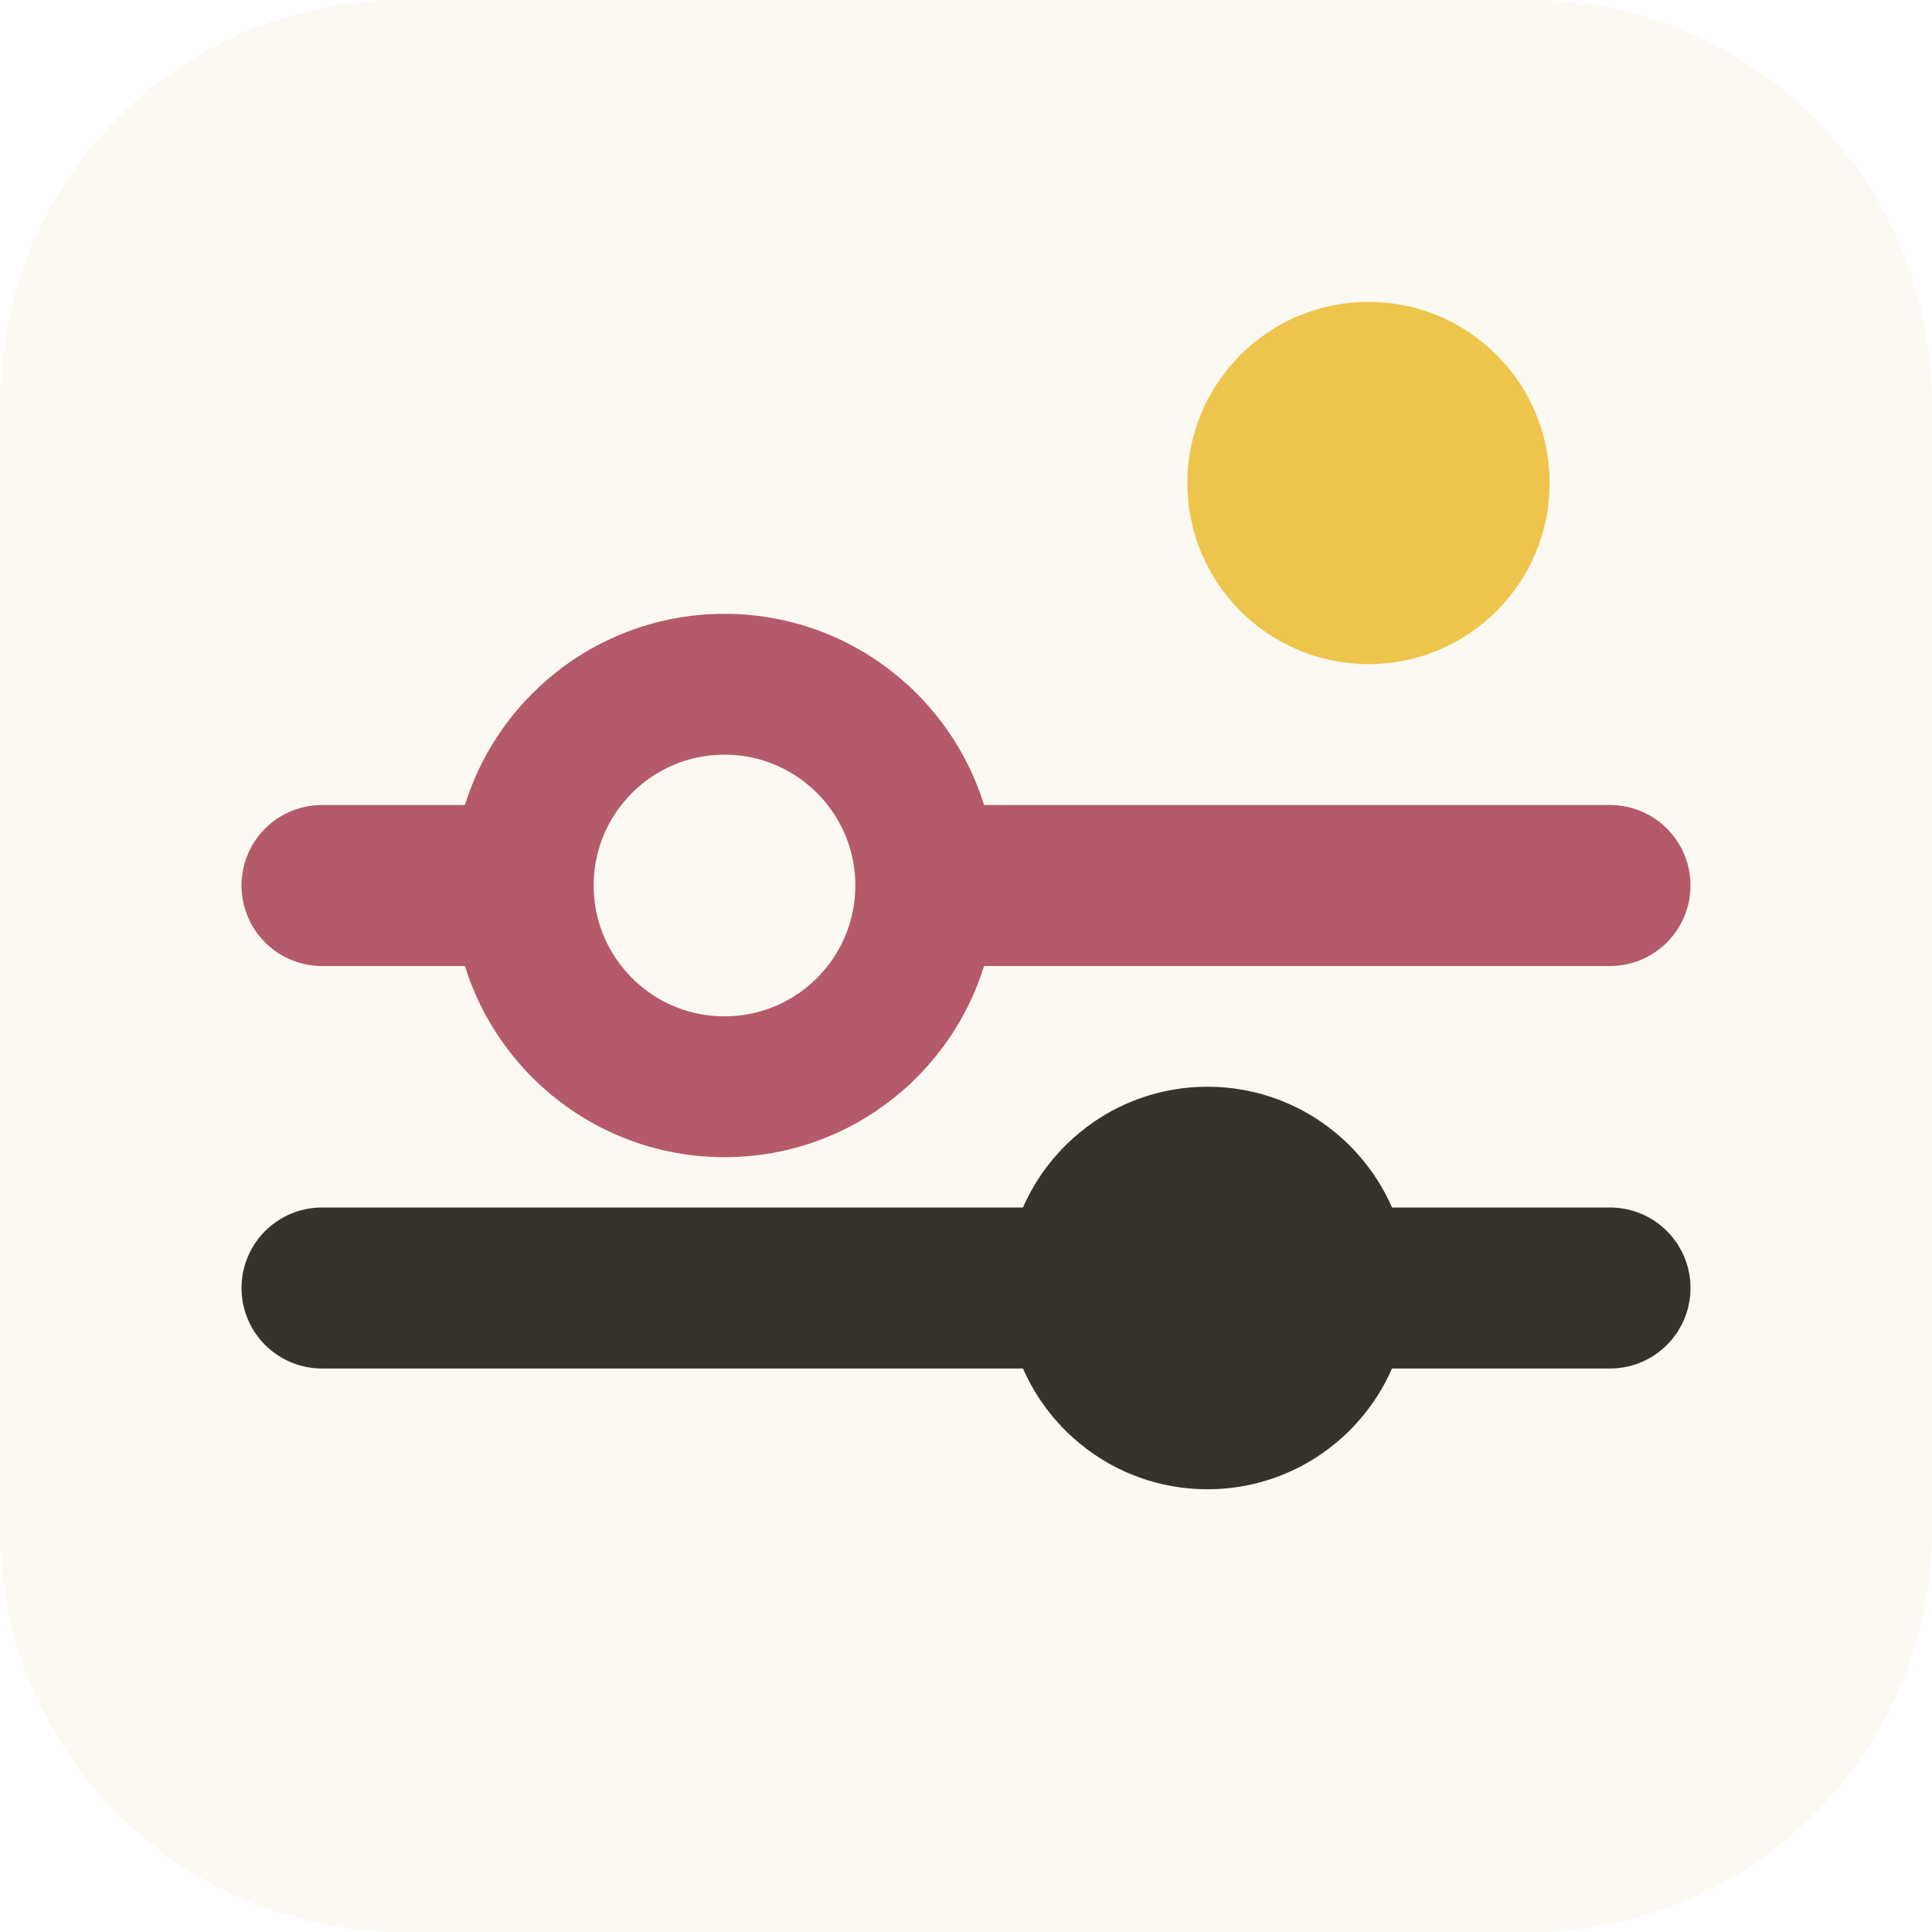
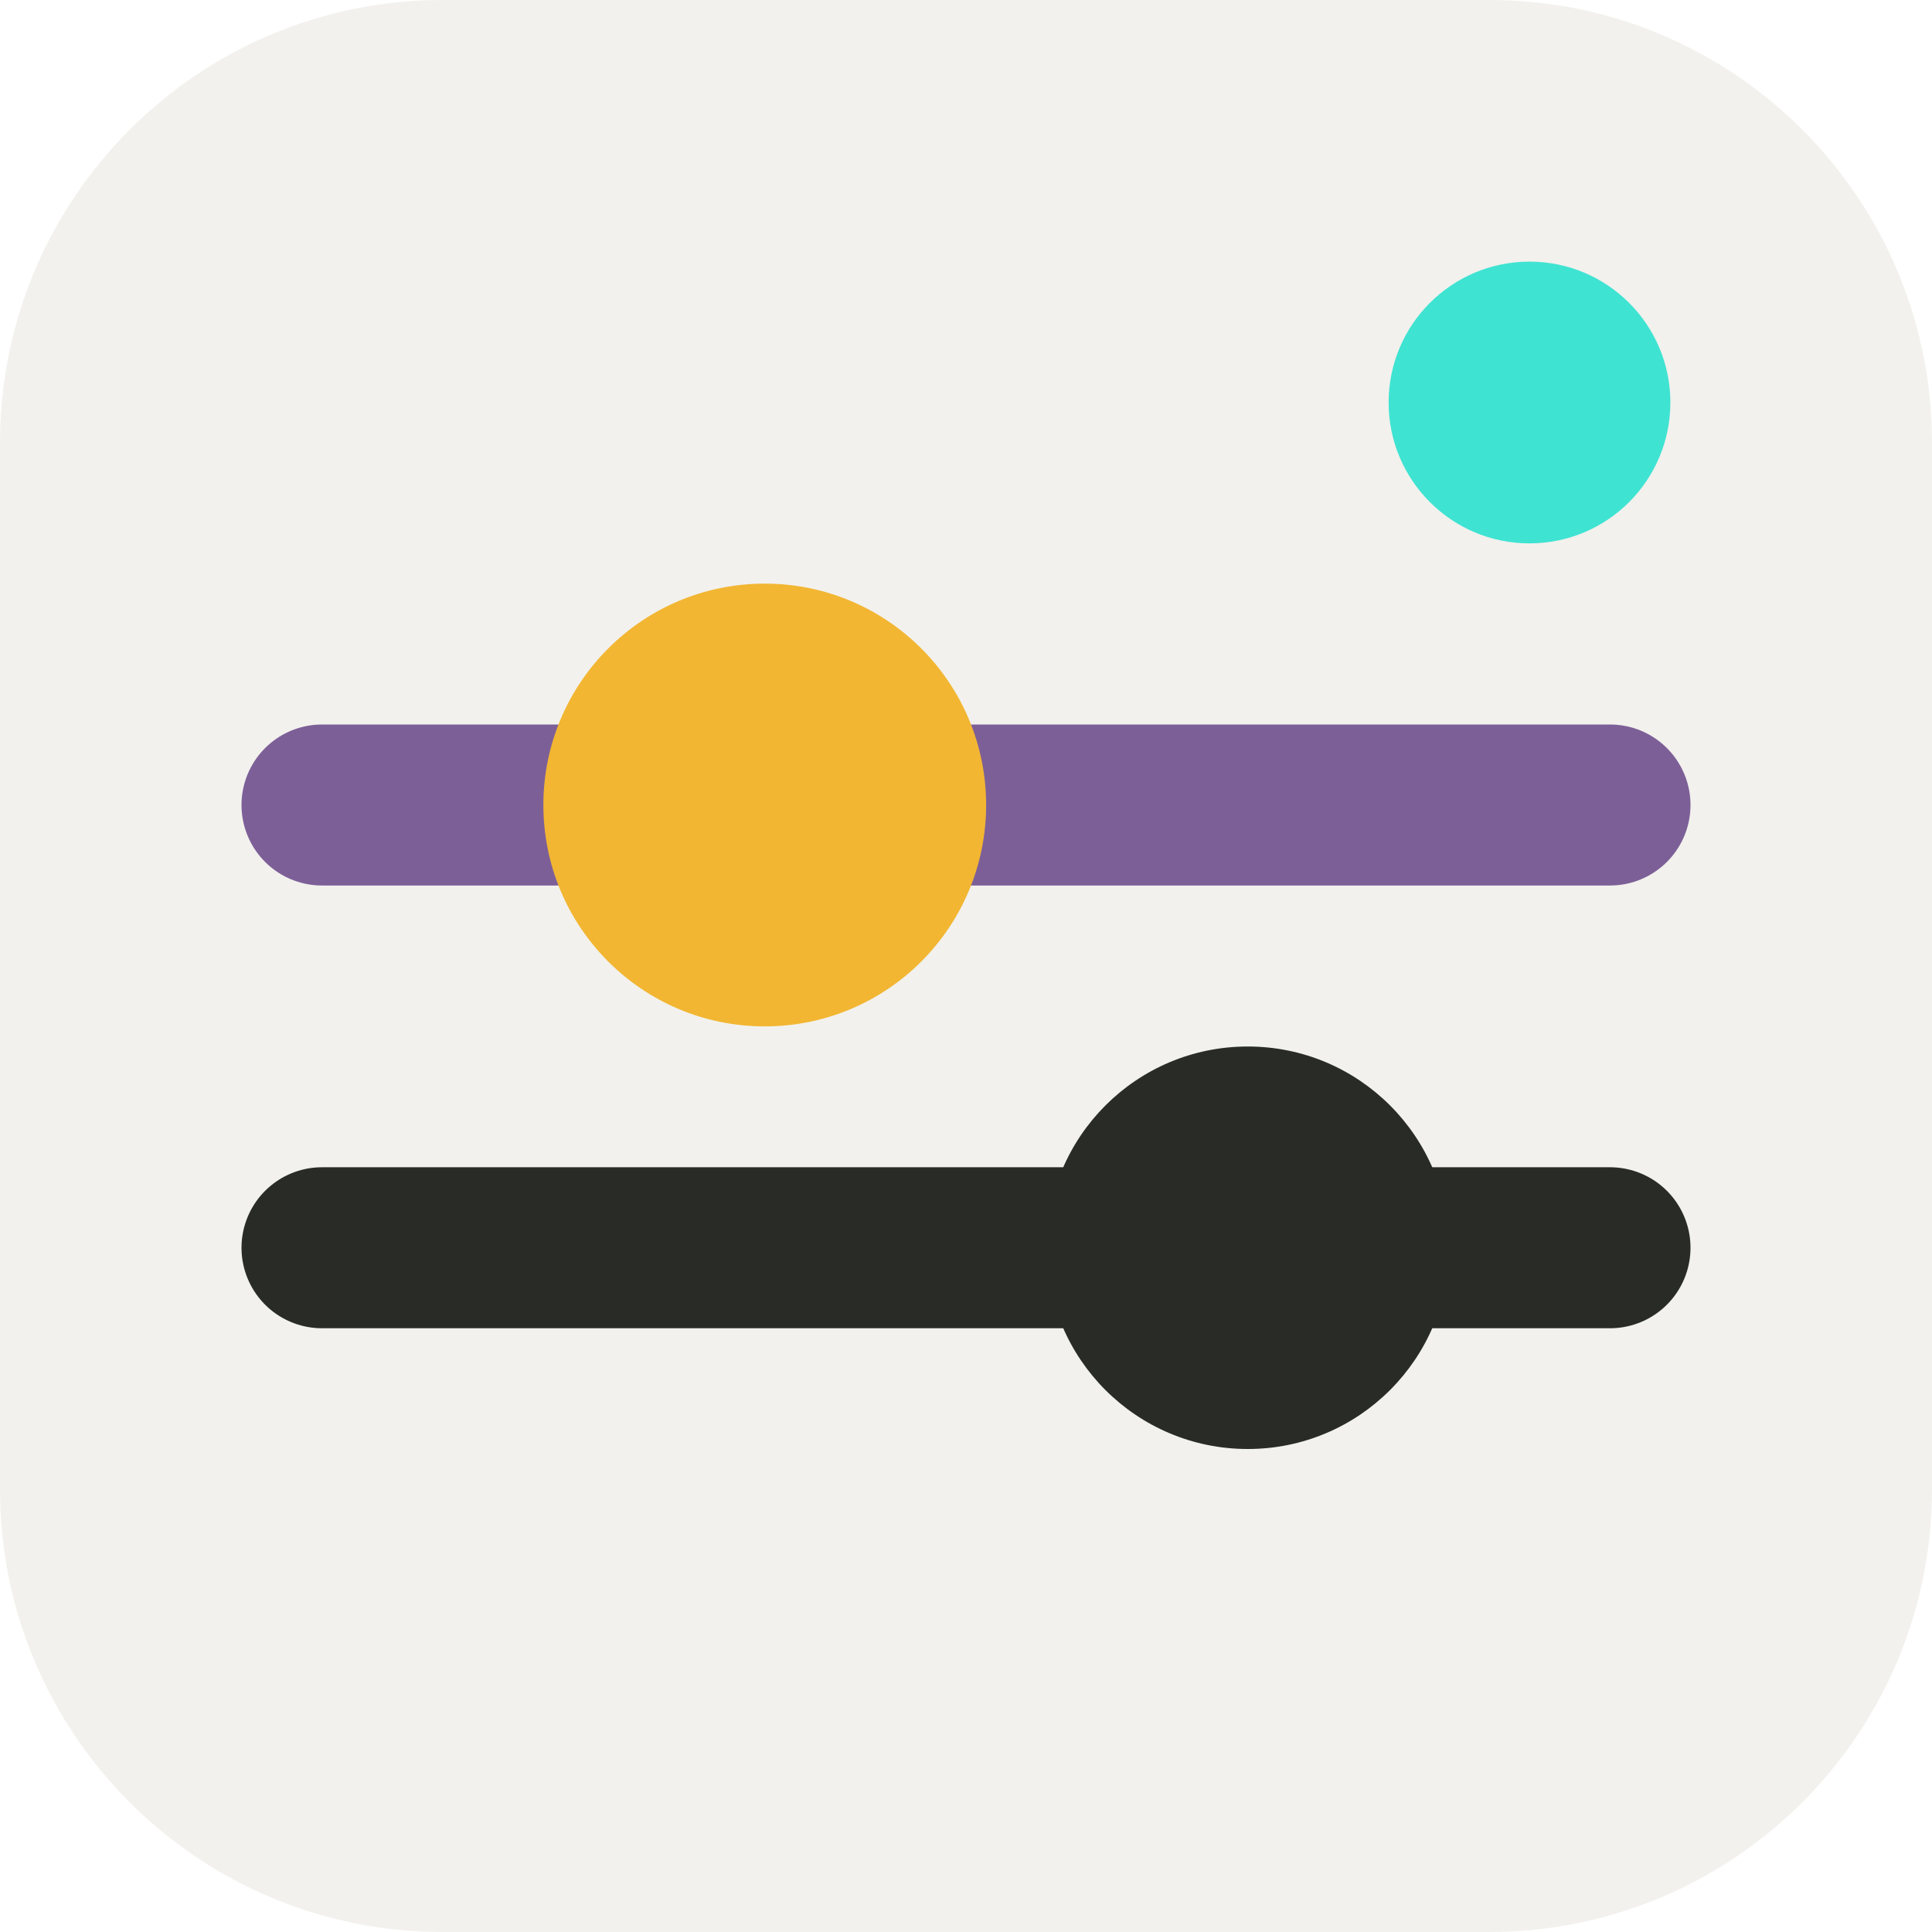
<svg xmlns="http://www.w3.org/2000/svg" viewBox="0 0 48 48">
-   <rect width="48" height="48" rx="10" fill="#fcf9f2" />
-   <path d="M8 22h32" stroke="#b45a6a" stroke-width="4" stroke-linecap="round" />
-   <path d="M8 32h32" stroke="#37322b" stroke-width="4" stroke-linecap="round" />
-   <circle cx="18" cy="22" r="5" fill="#fcf9f2" stroke="#b45a6a" stroke-width="3.5" />
-   <circle cx="30" cy="32" r="5" fill="#37322b" />
-   <circle cx="34" cy="12" r="4.5" fill="#edc54c" />
+   <rect width="48" height="48" rx="11" fill="#f2f1ed" />
+   <path d="M8 20h32" stroke="#7d5f98" stroke-width="4" stroke-linecap="round" />
+   <path d="M8 31h32" stroke="#292c26" stroke-width="4" stroke-linecap="round" />
+   <circle cx="19" cy="20" r="5.5" fill="#f2b632" />
+   <circle cx="31" cy="31" r="5" fill="#292c26" />
+   <circle cx="38" cy="10" r="3.5" fill="#3fe3d2" />
</svg>
